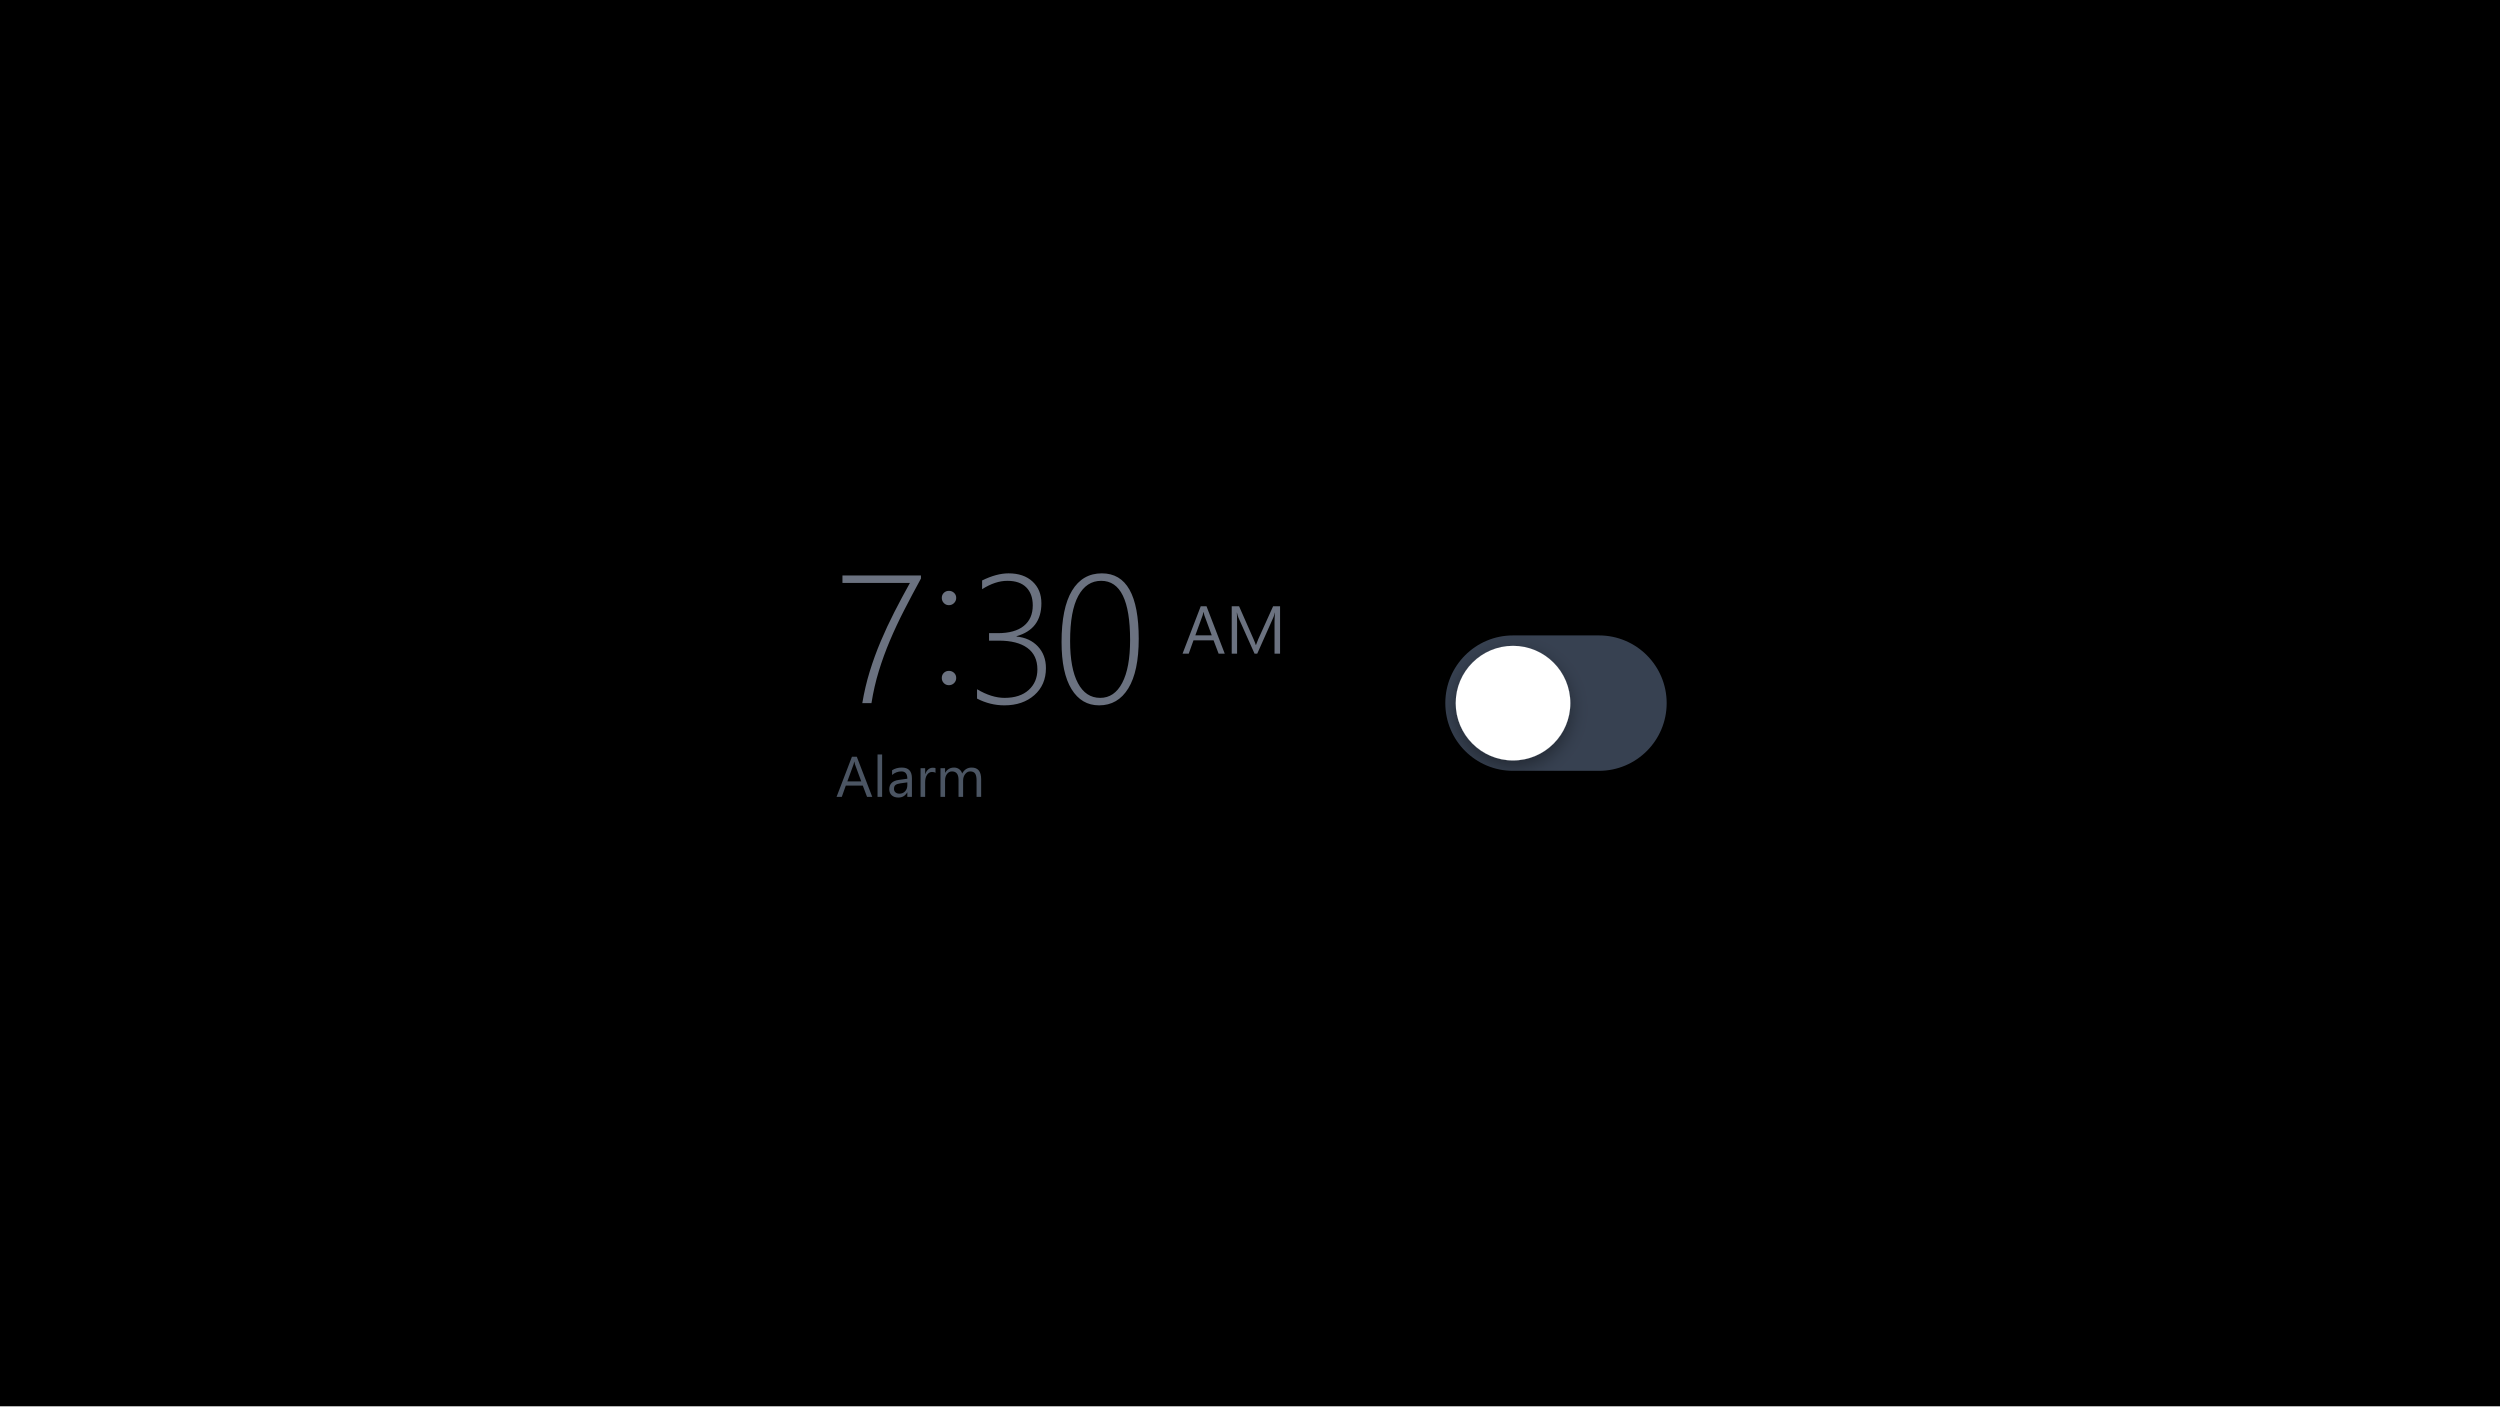
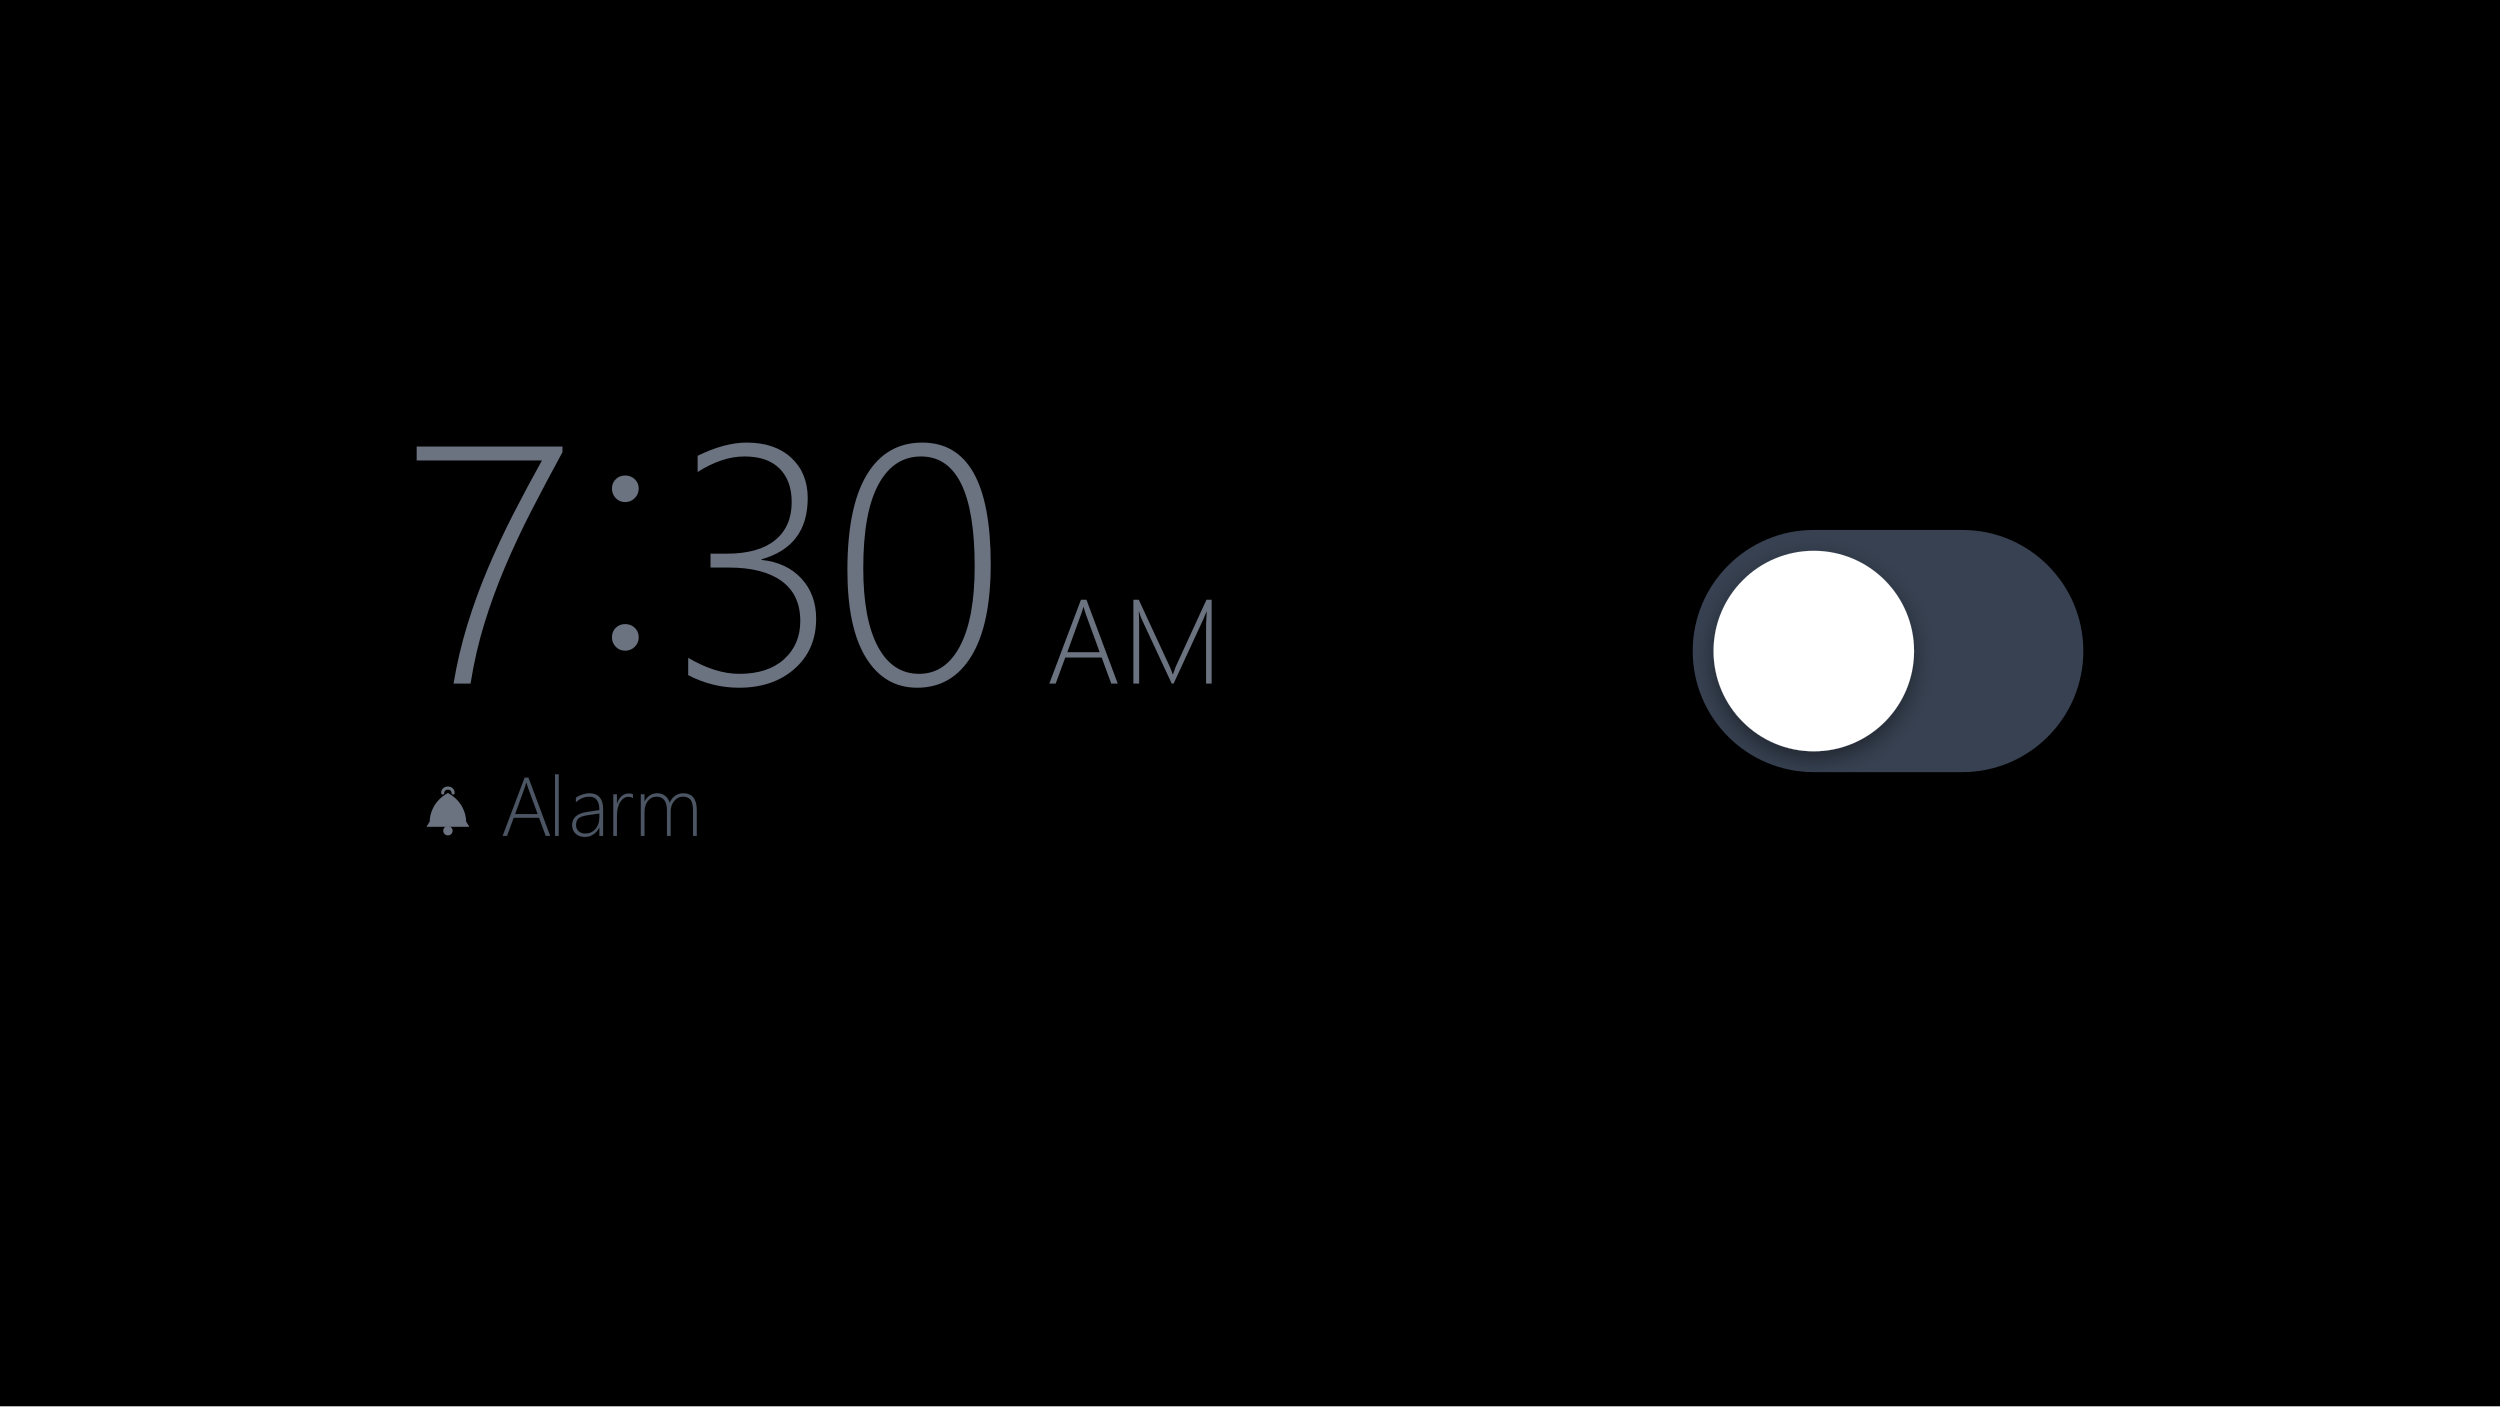
<svg xmlns="http://www.w3.org/2000/svg" viewBox="0 0 1920 1080" width="100%" height="100%">
  <defs>
-     <filter id="knobShadow" x="-30%" y="-30%" width="160%" height="160%">
-       <feDropShadow dx="0" dy="5" stdDeviation="7" flood-color="#000000" flood-opacity="0.38" />
+     <filter id="knobShadow" x="-40%" y="-40%" width="180%" height="180%">
+       <feDropShadow dx="0" dy="6" stdDeviation="8" flood-color="#000000" flood-opacity="0.42" />
    </filter>
  </defs>
  <rect width="1920" height="1080" fill="#000000" />
  <g id="alarmWidget">
-     <path d="M662.244 540.0Q664.363 527.354 667.986 515.596Q671.609 503.838 676.395 492.524Q681.18 481.211 686.854 470.103Q692.527 458.994 698.816 447.715H647.0V441.973H707.293V444.297Q700.389 456.943 694.373 468.667Q688.357 480.391 683.47 491.943Q678.582 503.496 674.959 515.288Q671.336 527.08 669.285 540.0ZM728.762 464.775Q726.438 464.775 724.865 463.135Q723.293 461.494 723.293 459.17Q723.293 456.846 724.865 455.308Q726.438 453.77 728.762 453.77Q731.086 453.77 732.727 455.308Q734.367 456.846 734.367 459.17Q734.367 461.494 732.727 463.135Q731.086 464.775 728.762 464.775ZM728.762 526.23Q726.438 526.23 724.865 524.624Q723.293 523.018 723.293 520.693Q723.293 518.301 724.865 516.763Q726.438 515.225 728.762 515.225Q731.086 515.225 732.727 516.763Q734.367 518.301 734.367 520.693Q734.367 523.018 732.727 524.624Q731.086 526.23 728.762 526.23ZM750.367 536.514V529.336Q761.578 535.967 771.49 535.967Q783.316 535.967 790.016 529.917Q796.715 523.867 796.715 514.092Q796.715 503.223 789.024 497.617Q781.334 492.012 767.115 492.012H759.596V486.27H766.295Q779.42 486.27 786.29 480.698Q793.16 475.127 793.16 464.941Q793.16 456.123 788.17 451.099Q783.18 446.074 773.609 446.074Q764.381 446.074 754.264 452.5V445.801Q765.338 440.332 774.566 440.332Q786.188 440.332 792.989 446.621Q799.791 452.91 799.791 463.301Q799.791 483.193 780.719 488.594V488.867Q790.973 489.893 797.125 496.489Q803.277 503.086 803.277 513.135Q803.277 525.986 794.391 533.848Q785.504 541.709 771.354 541.709Q760.416 541.709 750.367 536.514ZM844.125 541.709Q830.59 541.709 822.934 529.268Q815.277 516.826 815.277 493.105Q815.277 466.924 823.31 453.628Q831.342 440.332 846.244 440.332Q874.545 440.332 874.545 490.576Q874.545 515.596 866.547 528.652Q858.549 541.709 844.125 541.709ZM845.697 446.074Q834.418 446.074 828.129 457.627Q821.84 469.18 821.84 492.285Q821.84 513.34 827.855 524.653Q833.871 535.967 844.945 535.967Q855.814 535.967 861.864 524.448Q867.914 512.93 867.914 491.533Q867.914 446.074 845.697 446.074Z" fill="#6b7280">
+     <path d="M348.311 525.0Q352.246 501.514 358.975 479.678Q365.703 457.842 374.59 436.831Q383.477 415.82 394.014 395.19Q404.551 374.561 416.23 353.613H320.0V342.949H431.973V347.266Q419.15 370.752 407.979 392.524Q396.807 414.297 387.729 435.752Q378.652 457.207 371.924 479.106Q365.195 501.006 361.387 525.0Z M480.129 385.605Q475.812 385.605 472.893 382.559Q469.973 379.512 469.973 375.195Q469.973 370.879 472.893 368.022Q475.812 365.166 480.129 365.166Q484.445 365.166 487.492 368.022Q490.539 370.879 490.539 375.195Q490.539 379.512 487.492 382.559Q484.445 385.605 480.129 385.605ZM480.129 499.736Q475.812 499.736 472.893 496.753Q469.973 493.77 469.973 489.453Q469.973 485.01 472.893 482.153Q475.812 479.297 480.129 479.297Q484.445 479.297 487.492 482.153Q490.539 485.01 490.539 489.453Q490.539 493.77 487.492 496.753Q484.445 499.736 480.129 499.736Z M528.539 518.525V505.195Q549.359 517.51 567.768 517.51Q589.73 517.51 602.172 506.274Q614.613 495.039 614.613 476.885Q614.613 456.699 600.331 446.289Q586.049 435.879 559.643 435.879H545.678V425.215H558.119Q582.494 425.215 595.253 414.868Q608.012 404.521 608.012 385.605Q608.012 369.229 598.744 359.897Q589.477 350.566 571.703 350.566Q554.564 350.566 535.775 362.5V350.059Q556.342 339.902 573.48 339.902Q595.062 339.902 607.694 351.582Q620.326 363.262 620.326 382.559Q620.326 419.502 584.906 429.531V430.039Q603.949 431.943 615.375 444.194Q626.801 456.445 626.801 475.107Q626.801 498.975 610.297 513.574Q593.793 528.174 567.514 528.174Q547.201 528.174 528.539 518.525Z M704.375 528.174Q679.238 528.174 665.02 505.068Q650.801 481.963 650.801 437.91Q650.801 389.287 665.718 364.595Q680.635 339.902 708.311 339.902Q760.869 339.902 760.869 433.213Q760.869 479.678 746.016 503.926Q731.162 528.174 704.375 528.174ZM707.295 350.566Q686.348 350.566 674.668 372.021Q662.988 393.477 662.988 436.387Q662.988 475.488 674.16 496.499Q685.332 517.51 705.898 517.51Q726.084 517.51 737.319 496.118Q748.555 474.727 748.555 434.99Q748.555 350.566 707.295 350.566Z" fill="#6b7280">
      <animate attributeName="fill" values="#6b7280; #6b7280; #ffffff; #ffffff; #6b7280; #6b7280" keyTimes="0; 0.20; 0.31; 0.666; 0.777; 1" dur="4.5s" repeatCount="indefinite" calcMode="spline" keySplines="0.25 0.1 0.25 1; 0.25 1 0.5 1; 0.25 0.1 0.25 1; 0.25 1 0.5 1; 0.25 0.1 0.25 1" />
    </path>
-     <path d="M940.605 502.0H935.883L932.023 491.793H916.586L912.955 502.0H908.207L922.172 465.59H926.59ZM930.627 487.959 924.914 472.445Q924.635 471.684 924.355 470.008H924.254Q924.0 471.557 923.67 472.445L918.008 487.959Z M983.084 502.0H978.844V477.574Q978.844 474.68 979.199 470.49H979.098Q978.488 472.953 978.006 474.02L965.564 502.0H963.482L951.066 474.223Q950.533 473.004 949.975 470.49H949.873Q950.076 472.674 950.076 477.625V502.0H945.963V465.59H951.6L962.771 490.98Q964.066 493.9 964.447 495.348H964.6Q965.691 492.352 966.352 490.879L977.752 465.59H983.084Z" fill="#6b7280">
+     <path d="M853.441 525.0 846.074 504.965H818.133L810.766 525.0H805.869L830.172 460.582H834.395L858.428 525.0ZM833.676 471.094Q833.182 469.746 832.867 468.443Q832.553 467.32 832.193 466.197H832.014Q831.25 469.162 830.531 471.004L819.705 500.877H844.547Z M926.266 525.0V479.27Q926.266 477.607 926.76 469.791H926.58Q925.188 473.43 924.244 475.406L901.334 525.0H899.896L876.896 475.676Q875.773 473.295 874.785 469.611H874.561Q874.875 473.924 874.875 478.191V525.0H870.428V460.582H874.561L898.594 512.467Q898.818 512.916 899.088 513.68Q899.357 514.443 899.672 515.207Q900.121 516.375 900.615 517.812H900.885L901.379 516.375Q901.424 516.195 902.906 512.107L926.58 460.582H930.533V525.0Z" fill="#6b7280">
      <animate attributeName="fill" values="#6b7280; #6b7280; #ffffff; #ffffff; #6b7280; #6b7280" keyTimes="0; 0.20; 0.31; 0.666; 0.777; 1" dur="4.5s" repeatCount="indefinite" calcMode="spline" keySplines="0.25 0.1 0.25 1; 0.25 1 0.5 1; 0.25 0.1 0.25 1; 0.25 1 0.5 1; 0.25 0.1 0.25 1" />
    </path>
-     <path d="M669.887 612.0H665.891L662.625 603.363H649.562L646.49 612.0H642.473L654.289 581.191H658.027ZM661.443 600.119 656.609 586.992Q656.373 586.348 656.137 584.93H656.051Q655.836 586.24 655.557 586.992L650.766 600.119Z M677.471 612.0H673.947V579.43H677.471Z M700.352 612.0H696.828V608.562H696.742Q694.443 612.516 689.975 612.516Q686.688 612.516 684.829 610.775Q682.971 609.035 682.971 606.156Q682.971 599.99 690.232 598.98L696.828 598.057Q696.828 592.449 692.295 592.449Q688.32 592.449 685.119 595.156V591.547Q688.363 589.484 692.596 589.484Q700.352 589.484 700.352 597.691ZM696.828 600.871 691.521 601.602Q689.072 601.945 687.826 602.815Q686.58 603.686 686.58 605.898Q686.58 607.51 687.729 608.53Q688.879 609.551 690.791 609.551Q693.412 609.551 695.12 607.714Q696.828 605.877 696.828 603.062Z M718.463 593.566Q717.539 592.857 715.799 592.857Q713.543 592.857 712.028 594.984Q710.514 597.111 710.514 600.785V612.0H706.99V590.0H710.514V594.533H710.6Q711.352 592.213 712.898 590.913Q714.445 589.613 716.357 589.613Q717.732 589.613 718.463 589.914Z M753.525 612.0H750.002V599.367Q750.002 595.715 748.874 594.082Q747.746 592.449 745.082 592.449Q742.826 592.449 741.247 594.512Q739.668 596.574 739.668 599.453V612.0H736.145V598.938Q736.145 592.449 731.139 592.449Q728.818 592.449 727.314 594.394Q725.811 596.338 725.811 599.453V612.0H722.287V590.0H725.811V593.48H725.896Q728.238 589.484 732.729 589.484Q734.984 589.484 736.66 590.741Q738.336 591.998 738.959 594.039Q741.408 589.484 746.264 589.484Q753.525 589.484 753.525 598.443Z" fill="#4b5563">
-       <animate attributeName="fill" values="#4b5563; #4b5563; #9ca3af; #9ca3af; #4b5563; #4b5563" keyTimes="0; 0.20; 0.31; 0.666; 0.777; 1" dur="4.5s" repeatCount="indefinite" calcMode="spline" keySplines="0.25 0.1 0.25 1; 0.25 1 0.5 1; 0.25 0.1 0.25 1; 0.25 1 0.5 1; 0.25 0.1 0.25 1" />
-     </path>
-     <rect x="1110" y="488" width="170" height="104" rx="52" ry="52" fill="#374151">
+     <g id="subtitleGroup">
+       <g transform="translate(344.0, 620.0)">
+         <path d="M-20 -5 C-26 5 -26 13 -20 22" fill="none" stroke="#22c55e" stroke-width="2.6" stroke-linecap="round" opacity="0">
+           <animate attributeName="opacity" values="0; 0; 0.95; 0.45; 0.95; 0.45; 0; 0" keyTimes="0; 0.20; 0.26; 0.38; 0.50; 0.62; 0.75; 1" dur="4.5s" repeatCount="indefinite" />
+         </path>
+         <path d="M20 -5 C26 5 26 13 20 22" fill="none" stroke="#22c55e" stroke-width="2.6" stroke-linecap="round" opacity="0">
+           <animate attributeName="opacity" values="0; 0; 0.95; 0.45; 0.95; 0.45; 0; 0" keyTimes="0; 0.20; 0.26; 0.38; 0.50; 0.62; 0.75; 1" dur="4.5s" repeatCount="indefinite" />
+         </path>
+         <g>
+           <animateTransform attributeName="transform" type="rotate" values="0; 0; -24; 20; -14; 9; -5; 2; 0; 0; 0" keyTimes="0; 0.20; 0.25; 0.30; 0.35; 0.40; 0.45; 0.50; 0.777; 1" dur="4.5s" repeatCount="indefinite" calcMode="spline" keySplines="0.25 0.1 0.25 1; 0.25 1 0.5 1; 0.25 1 0.5 1; 0.25 1 0.5 1; 0.25 1 0.5 1; 0.25 1 0.5 1; 0.25 0.1 0.25 1; 0.25 0.1 0.25 1" />
+           <path d="M-14 11 C-14 5 -11 -5 0 -11 C11 -5 14 5 14 11 L16.5 15 L-16.5 15 Z" fill="#6b7280">
+             <animate attributeName="fill" values="#6b7280; #6b7280; #ffffff; #ffffff; #6b7280; #6b7280" keyTimes="0; 0.20; 0.31; 0.666; 0.777; 1" dur="4.5s" repeatCount="indefinite" />
+           </path>
+           <path d="M-4 -11 C-4 -16 4 -16 4 -11" fill="none" stroke="#6b7280" stroke-width="2.4" stroke-linecap="round">
+             <animate attributeName="stroke" values="#6b7280; #6b7280; #ffffff; #ffffff; #6b7280; #6b7280" keyTimes="0; 0.20; 0.31; 0.666; 0.777; 1" dur="4.5s" repeatCount="indefinite" />
+           </path>
+           <circle cx="0" cy="18" r="3.6" fill="#6b7280">
+             <animate attributeName="fill" values="#6b7280; #6b7280; #22c55e; #22c55e; #6b7280; #6b7280" keyTimes="0; 0.20; 0.31; 0.666; 0.777; 1" dur="4.5s" repeatCount="indefinite" />
+           </circle>
+         </g>
+       </g>
+       <path d="M419.094 642.0 413.969 628.062H394.531L389.406 642.0H386.0L402.906 597.188H405.844L422.562 642.0ZM405.344 604.5Q405.0 603.562 404.781 602.656Q404.562 601.875 404.312 601.094H404.188Q403.656 603.156 403.156 604.438L395.625 625.219H412.906Z M426.25 642.0V594.625H429.125V642.0Z M460.312 642.0V635.594H460.188Q458.656 638.875 455.734 640.828Q452.812 642.781 449.25 642.781Q444.688 642.781 442.031 640.219Q439.375 637.656 439.375 633.75Q439.375 625.375 450.469 623.625L460.312 622.156Q460.312 611.844 452.562 611.844Q447.281 611.844 442.281 616.094V612.625Q444.062 611.219 447.109 610.219Q450.156 609.219 452.844 609.219Q457.781 609.219 460.484 612.281Q463.188 615.344 463.188 621.188V642.0ZM451.5 626.062Q446.469 626.781 444.438 628.391Q442.406 630.0 442.406 633.625Q442.406 636.469 444.297 638.312Q446.188 640.156 449.562 640.156Q454.188 640.156 457.25 636.734Q460.312 633.312 460.312 627.906V624.781Z M486.094 613.0Q484.656 611.969 482.719 611.969Q478.938 611.969 476.375 615.875Q473.812 619.781 473.812 626.969V642.0H471.0V610.0H473.812V617.094H473.938Q475.031 613.438 477.406 611.406Q479.781 609.375 482.906 609.375Q484.688 609.375 486.094 609.938Z M532.25 642.0V622.75Q532.25 616.719 530.359 614.281Q528.469 611.844 524.375 611.844Q520.594 611.844 517.844 615.094Q515.094 618.344 515.094 623.25V642.0H512.219V622.531Q512.219 611.844 504.094 611.844Q500.188 611.844 497.594 615.109Q495.0 618.375 495.0 623.562V642.0H492.125V610.0H495.0V615.312H495.125Q498.469 609.219 504.906 609.219Q508.406 609.219 510.891 611.234Q513.375 613.25 514.25 616.531Q515.75 613.062 518.547 611.141Q521.344 609.219 524.625 609.219Q535.125 609.219 535.125 622.219V642.0Z" fill="#4b5563">
+         <animate attributeName="fill" values="#4b5563; #4b5563; #9ca3af; #9ca3af; #4b5563; #4b5563" keyTimes="0; 0.20; 0.31; 0.666; 0.777; 1" dur="4.5s" repeatCount="indefinite" calcMode="spline" keySplines="0.25 0.1 0.25 1; 0.25 1 0.5 1; 0.25 0.1 0.25 1; 0.25 1 0.5 1; 0.25 0.1 0.25 1" />
+       </path>
+     </g>
+     <rect x="1300" y="407" width="300" height="186" rx="93" ry="93" fill="#374151">
      <animate attributeName="fill" values="#374151; #374151; #22c55e; #22c55e; #374151; #374151" keyTimes="0; 0.20; 0.31; 0.666; 0.777; 1" dur="4.5s" repeatCount="indefinite" calcMode="spline" keySplines="0.25 0.1 0.25 1; 0.25 1 0.5 1; 0.25 0.1 0.25 1; 0.25 1 0.5 1; 0.25 0.1 0.25 1" />
    </rect>
-     <circle cx="1162" cy="540" r="44" fill="#ffffff" filter="url(#knobShadow)">
-       <animate attributeName="cx" values="1162; 1162; 1228; 1228; 1162; 1162" keyTimes="0; 0.20; 0.31; 0.666; 0.777; 1" dur="4.5s" repeatCount="indefinite" calcMode="spline" keySplines="0.25 0.1 0.25 1; 0.25 1 0.5 1; 0.25 0.1 0.25 1; 0.25 1 0.5 1; 0.25 0.1 0.25 1" />
+     <circle cx="1393" cy="500" r="77" fill="#ffffff" filter="url(#knobShadow)">
+       <animate attributeName="cx" values="1393; 1393; 1507; 1507; 1393; 1393" keyTimes="0; 0.20; 0.31; 0.666; 0.777; 1" dur="4.5s" repeatCount="indefinite" calcMode="spline" keySplines="0.25 0.1 0.25 1; 0.25 1 0.5 1; 0.25 0.1 0.25 1; 0.25 1 0.5 1; 0.25 0.1 0.25 1" />
    </circle>
  </g>
</svg>
